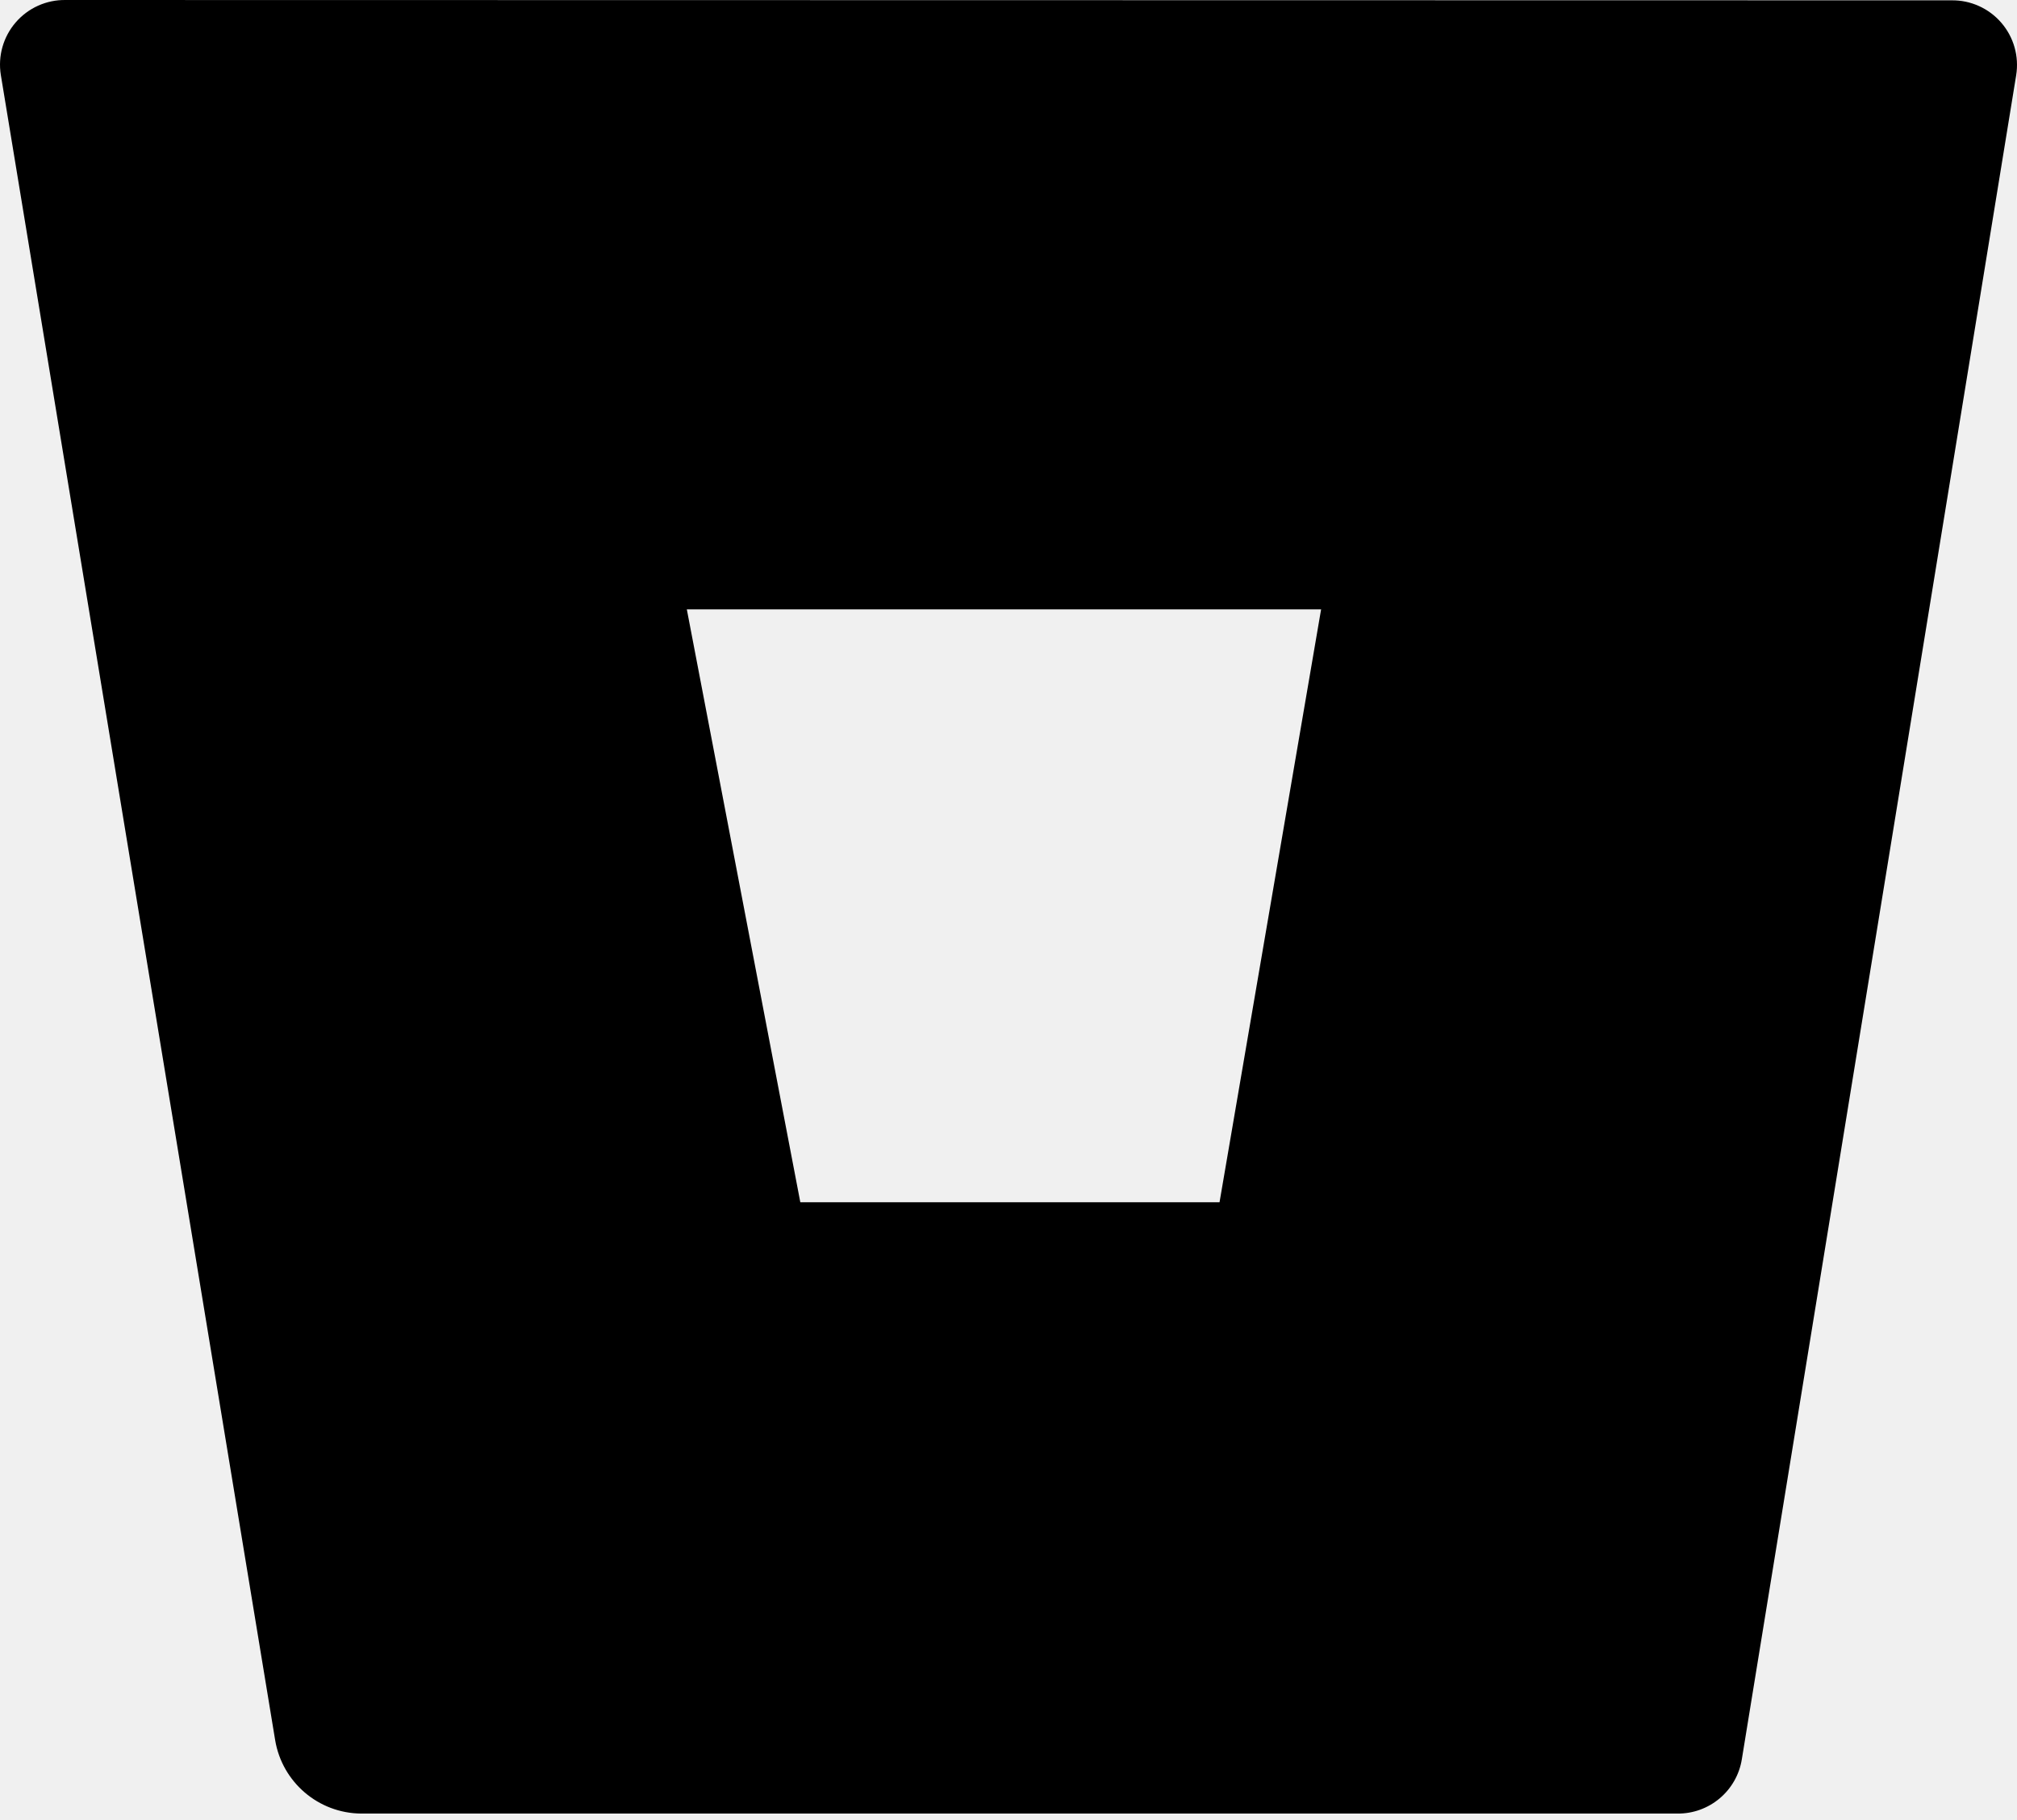
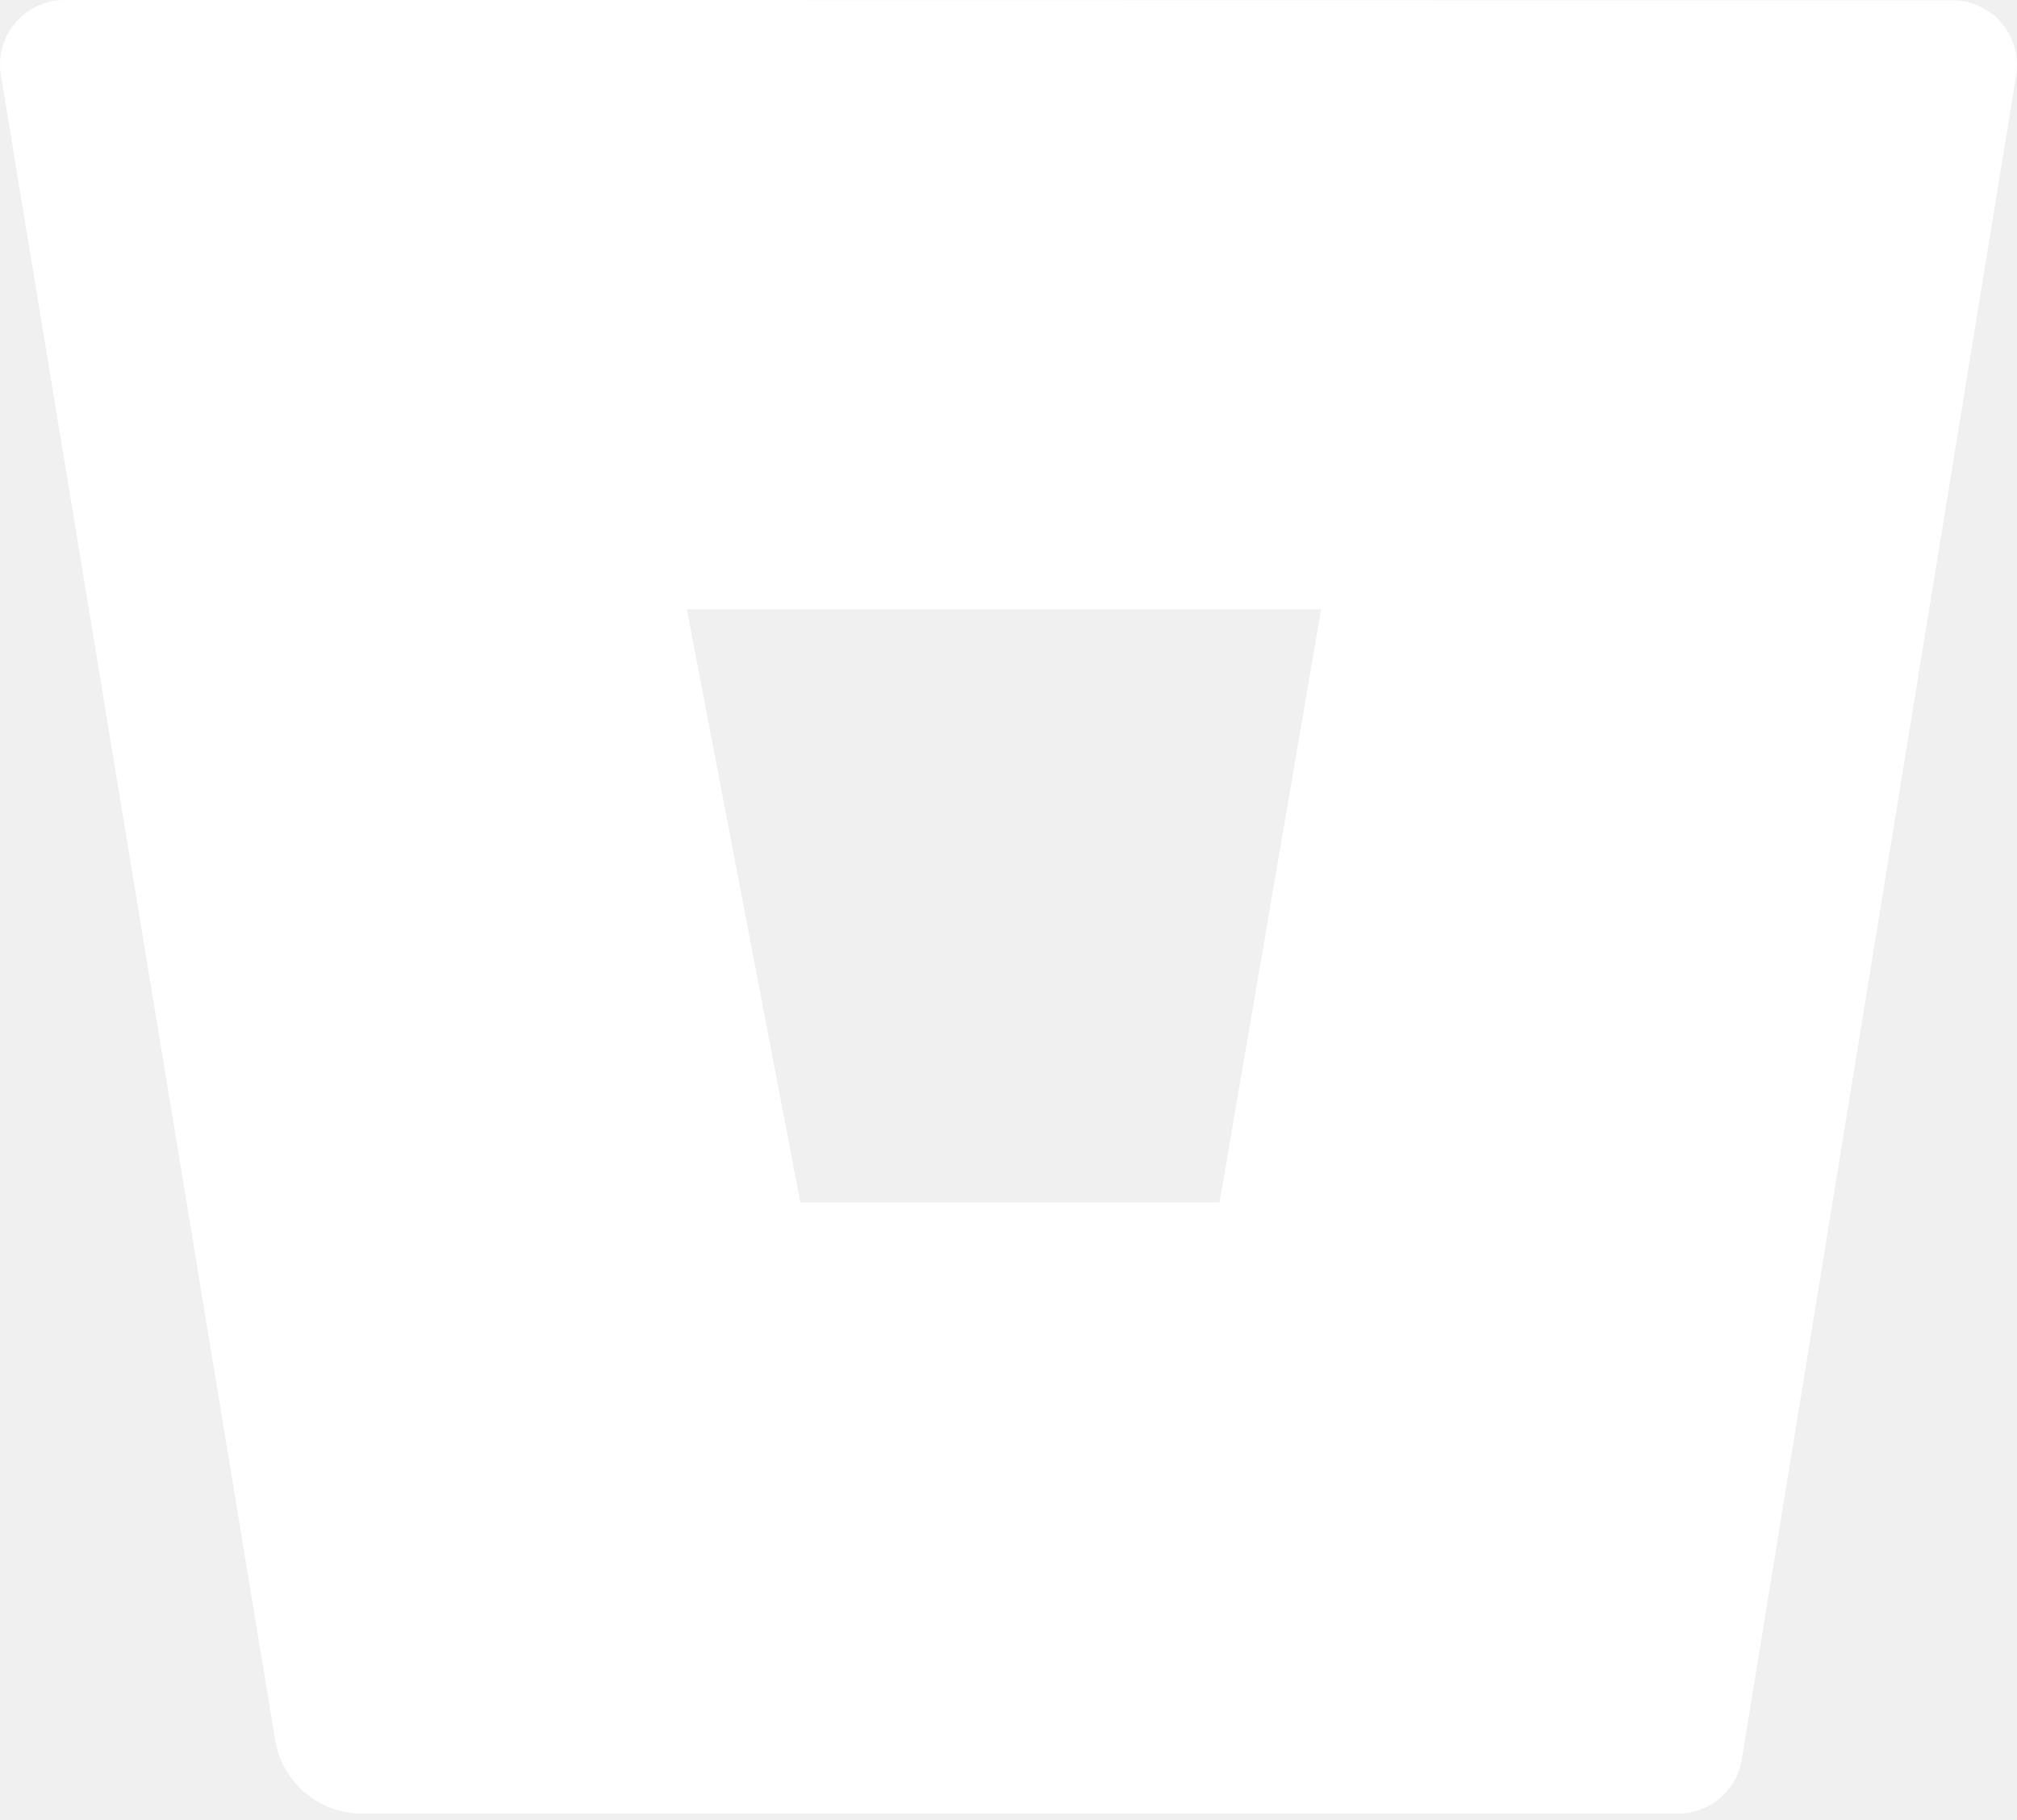
<svg xmlns="http://www.w3.org/2000/svg" width="50px" viewBox="0 0 256 231" version="1.1" preserveAspectRatio="xMidYMid">
-   <defs>
-     <linearGradient x1="108.633%" y1="13.818%" x2="46.927%" y2="78.776%" id="linearGradient-1">
-       <stop stop-color="" offset="18%" />
-       <stop stop-color="" offset="100%" />
-     </linearGradient>
-   </defs>
  <g fill="none">
    <polygon points="101.272 152.561 154.721 152.561 167.622 77.242 87.06 77.242" />
-     <path d="M8.308,0.001 C5.885,-0.031 3.572,1.011 1.99,2.847 C0.408,4.682 -0.282,7.123 0.106,9.515 L34.925,220.888 C35.82,226.228 40.42,230.153 45.834,230.198 L212.873,230.198 C216.937,230.25 220.426,227.319 221.075,223.308 L255.894,9.556 C256.282,7.164 255.592,4.723 254.01,2.888 C252.428,1.052 250.115,0.01 247.692,0.042 L8.308,0.001 Z M154.924,152.768 L101.609,152.768 L87.173,77.348 L167.843,77.348 L154.924,152.768 Z" fill="#000000" />
-     <path d="M244.611,77.242 L167.694,77.242 L154.785,152.602 L101.513,152.602 L38.611,227.265 C40.605,228.989 43.146,229.947 45.782,229.969 L212.729,229.969 C216.789,230.022 220.276,227.093 220.925,223.085 L244.611,77.242 Z" fill="url(#linearGradient-1)" />
+     <path d="M8.308,0.001 C5.885,-0.031 3.572,1.011 1.99,2.847 C0.408,4.682 -0.282,7.123 0.106,9.515 L34.925,220.888 C35.82,226.228 40.42,230.153 45.834,230.198 L212.873,230.198 C216.937,230.25 220.426,227.319 221.075,223.308 L255.894,9.556 C256.282,7.164 255.592,4.723 254.01,2.888 C252.428,1.052 250.115,0.01 247.692,0.042 L8.308,0.001 Z M154.924,152.768 L101.609,152.768 L87.173,77.348 L167.843,77.348 L154.924,152.768 Z" fill="#fff" />
+     <path d="M244.611,77.242 L167.694,77.242 L154.785,152.602 L101.513,152.602 L38.611,227.265 C40.605,228.989 43.146,229.947 45.782,229.969 L212.729,229.969 C216.789,230.022 220.276,227.093 220.925,223.085 L244.611,77.242 Z" fill="#fff" />
  </g>
</svg>
